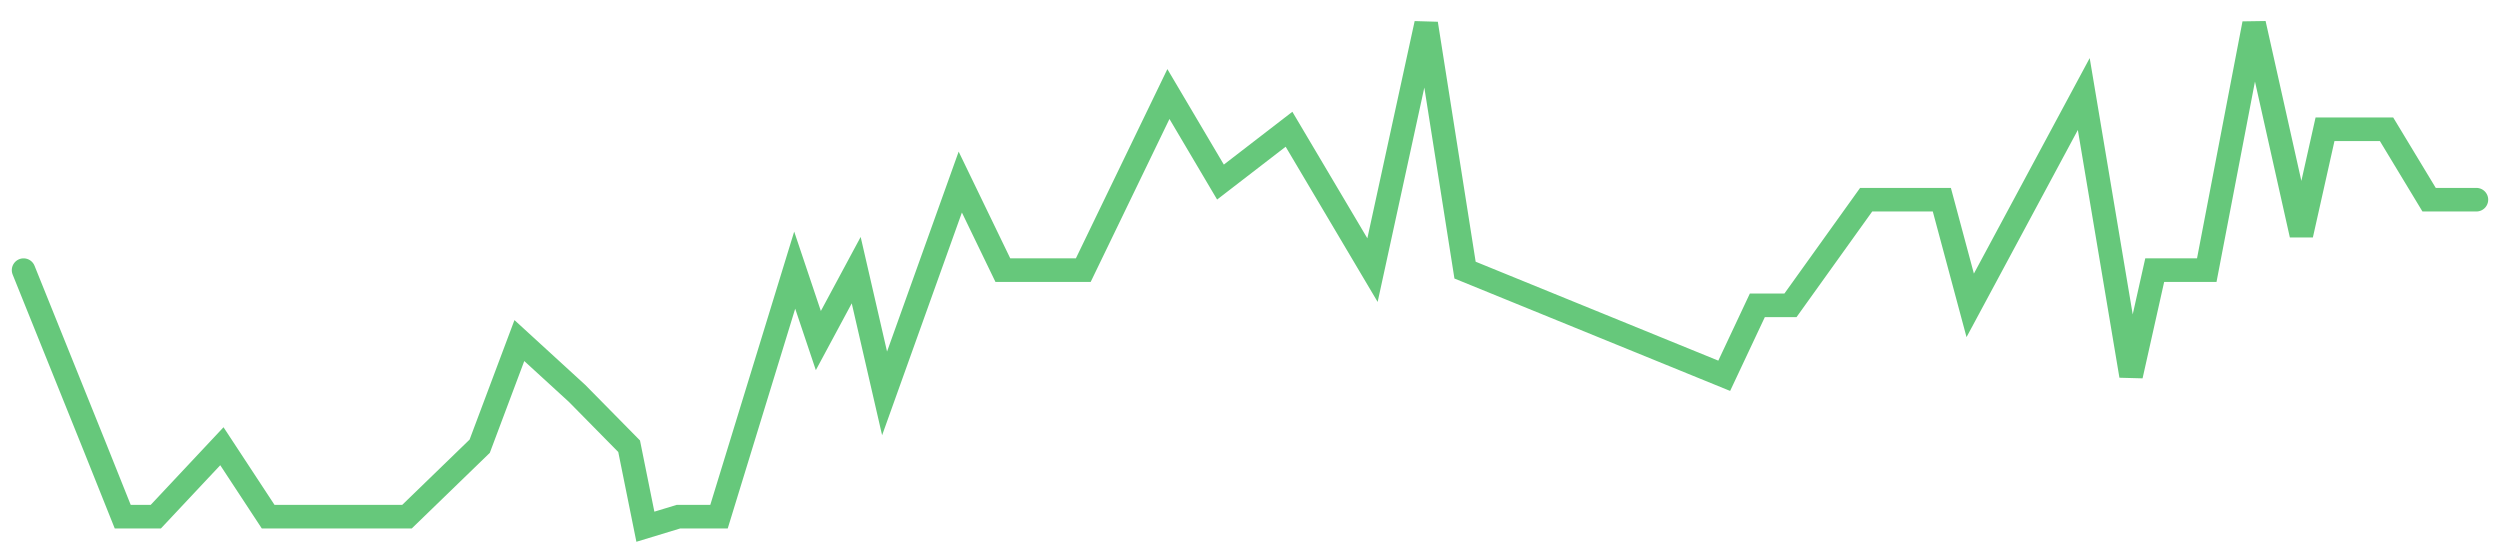
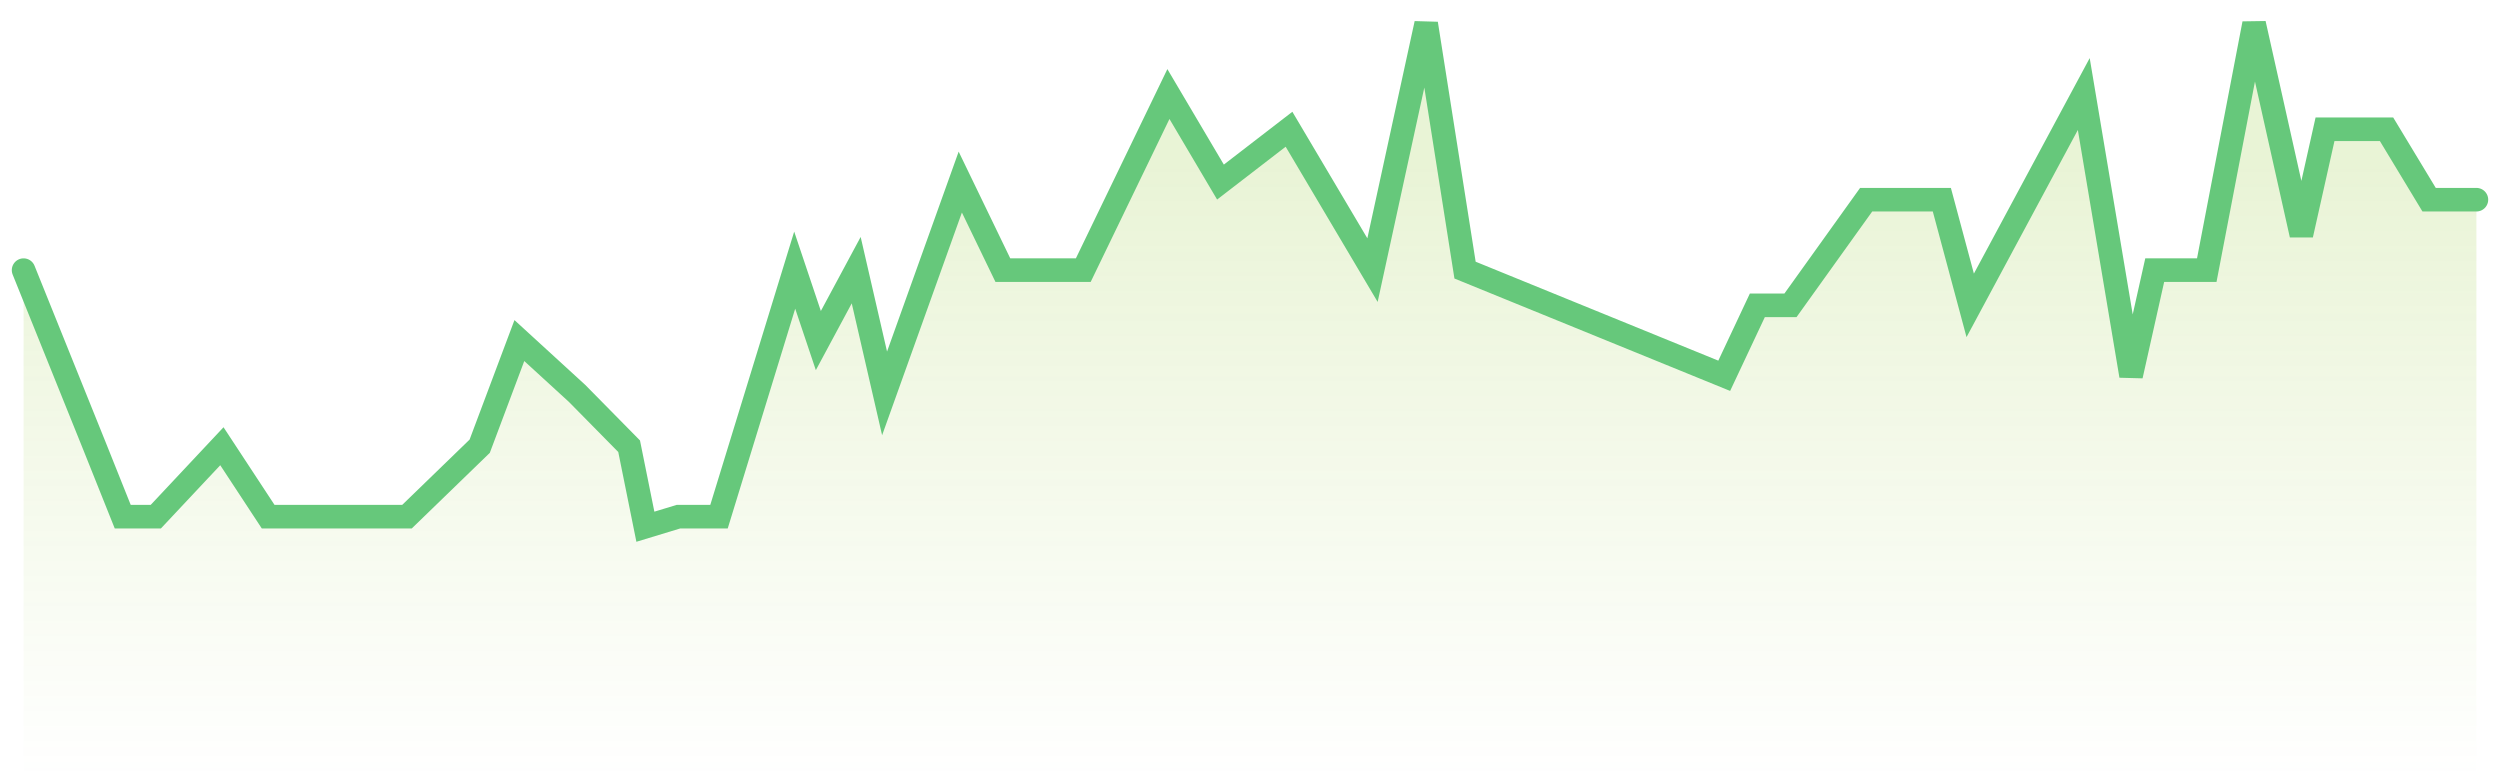
- <svg xmlns="http://www.w3.org/2000/svg" width="106" height="23" viewBox="0 0 106 23" fill="none">
+ <svg xmlns="http://www.w3.org/2000/svg" width="106" height="33" viewBox="0 0 106 33" fill="none">
+   <path d="M102.994 8.467H105V33L1 33V11.454L4.009 18.92L5.204 21.907H6.606L9.408 18.92L11.37 21.907L17.256 21.907L20.339 18.92L22.021 14.44L24.468 16.68L26.675 18.92L27.364 22.333L28.765 21.907H30.486L33.695 11.454L34.698 14.44L36.303 11.454L37.506 16.68L40.716 7.72L42.521 11.454H45.931L49.541 3.987L51.748 7.72L54.654 5.48L58.194 11.453L60.47 1L62.118 11.453L73.107 15.933L74.511 12.947H75.915L79.125 8.467H82.334L83.537 12.947L88.352 3.987L90.357 15.933L91.36 11.453H93.567L95.573 1L97.578 9.96L98.581 5.48H101.189L102.994 8.467Z" fill="url(#paint0_linear_2132_4599)" fill-opacity="0.16" />
  <path d="M105 8.467H102.994L101.189 5.48H98.581L97.578 9.96L95.573 1L93.567 11.453H91.36L90.357 15.933L88.352 3.987L83.537 12.947L82.334 8.467H79.125L75.915 12.947H74.511L73.107 15.933L62.118 11.453L60.47 1L58.194 11.453L54.654 5.48L51.748 7.72L49.541 3.987L45.931 11.454H42.521L40.716 7.72L37.506 16.68L36.303 11.454L34.698 14.44L33.695 11.454L30.486 21.907H28.765L27.364 22.333L26.675 18.92L24.468 16.68L22.021 14.44L20.339 18.92L17.256 21.907L11.37 21.907L9.408 18.92L6.606 21.907H5.204L4.009 18.92L1 11.454" stroke="#66C87B" stroke-linecap="round" />
+   <defs>
+     <linearGradient id="paint0_linear_2132_4599" x1="53" y1="33" x2="53" y2="1" gradientUnits="userSpaceOnUse">
+       <stop stop-color="#77B900" stop-opacity="0" />
+       <stop offset="0.81" stop-color="#77B900" />
+     </linearGradient>
+   </defs>
</svg>
